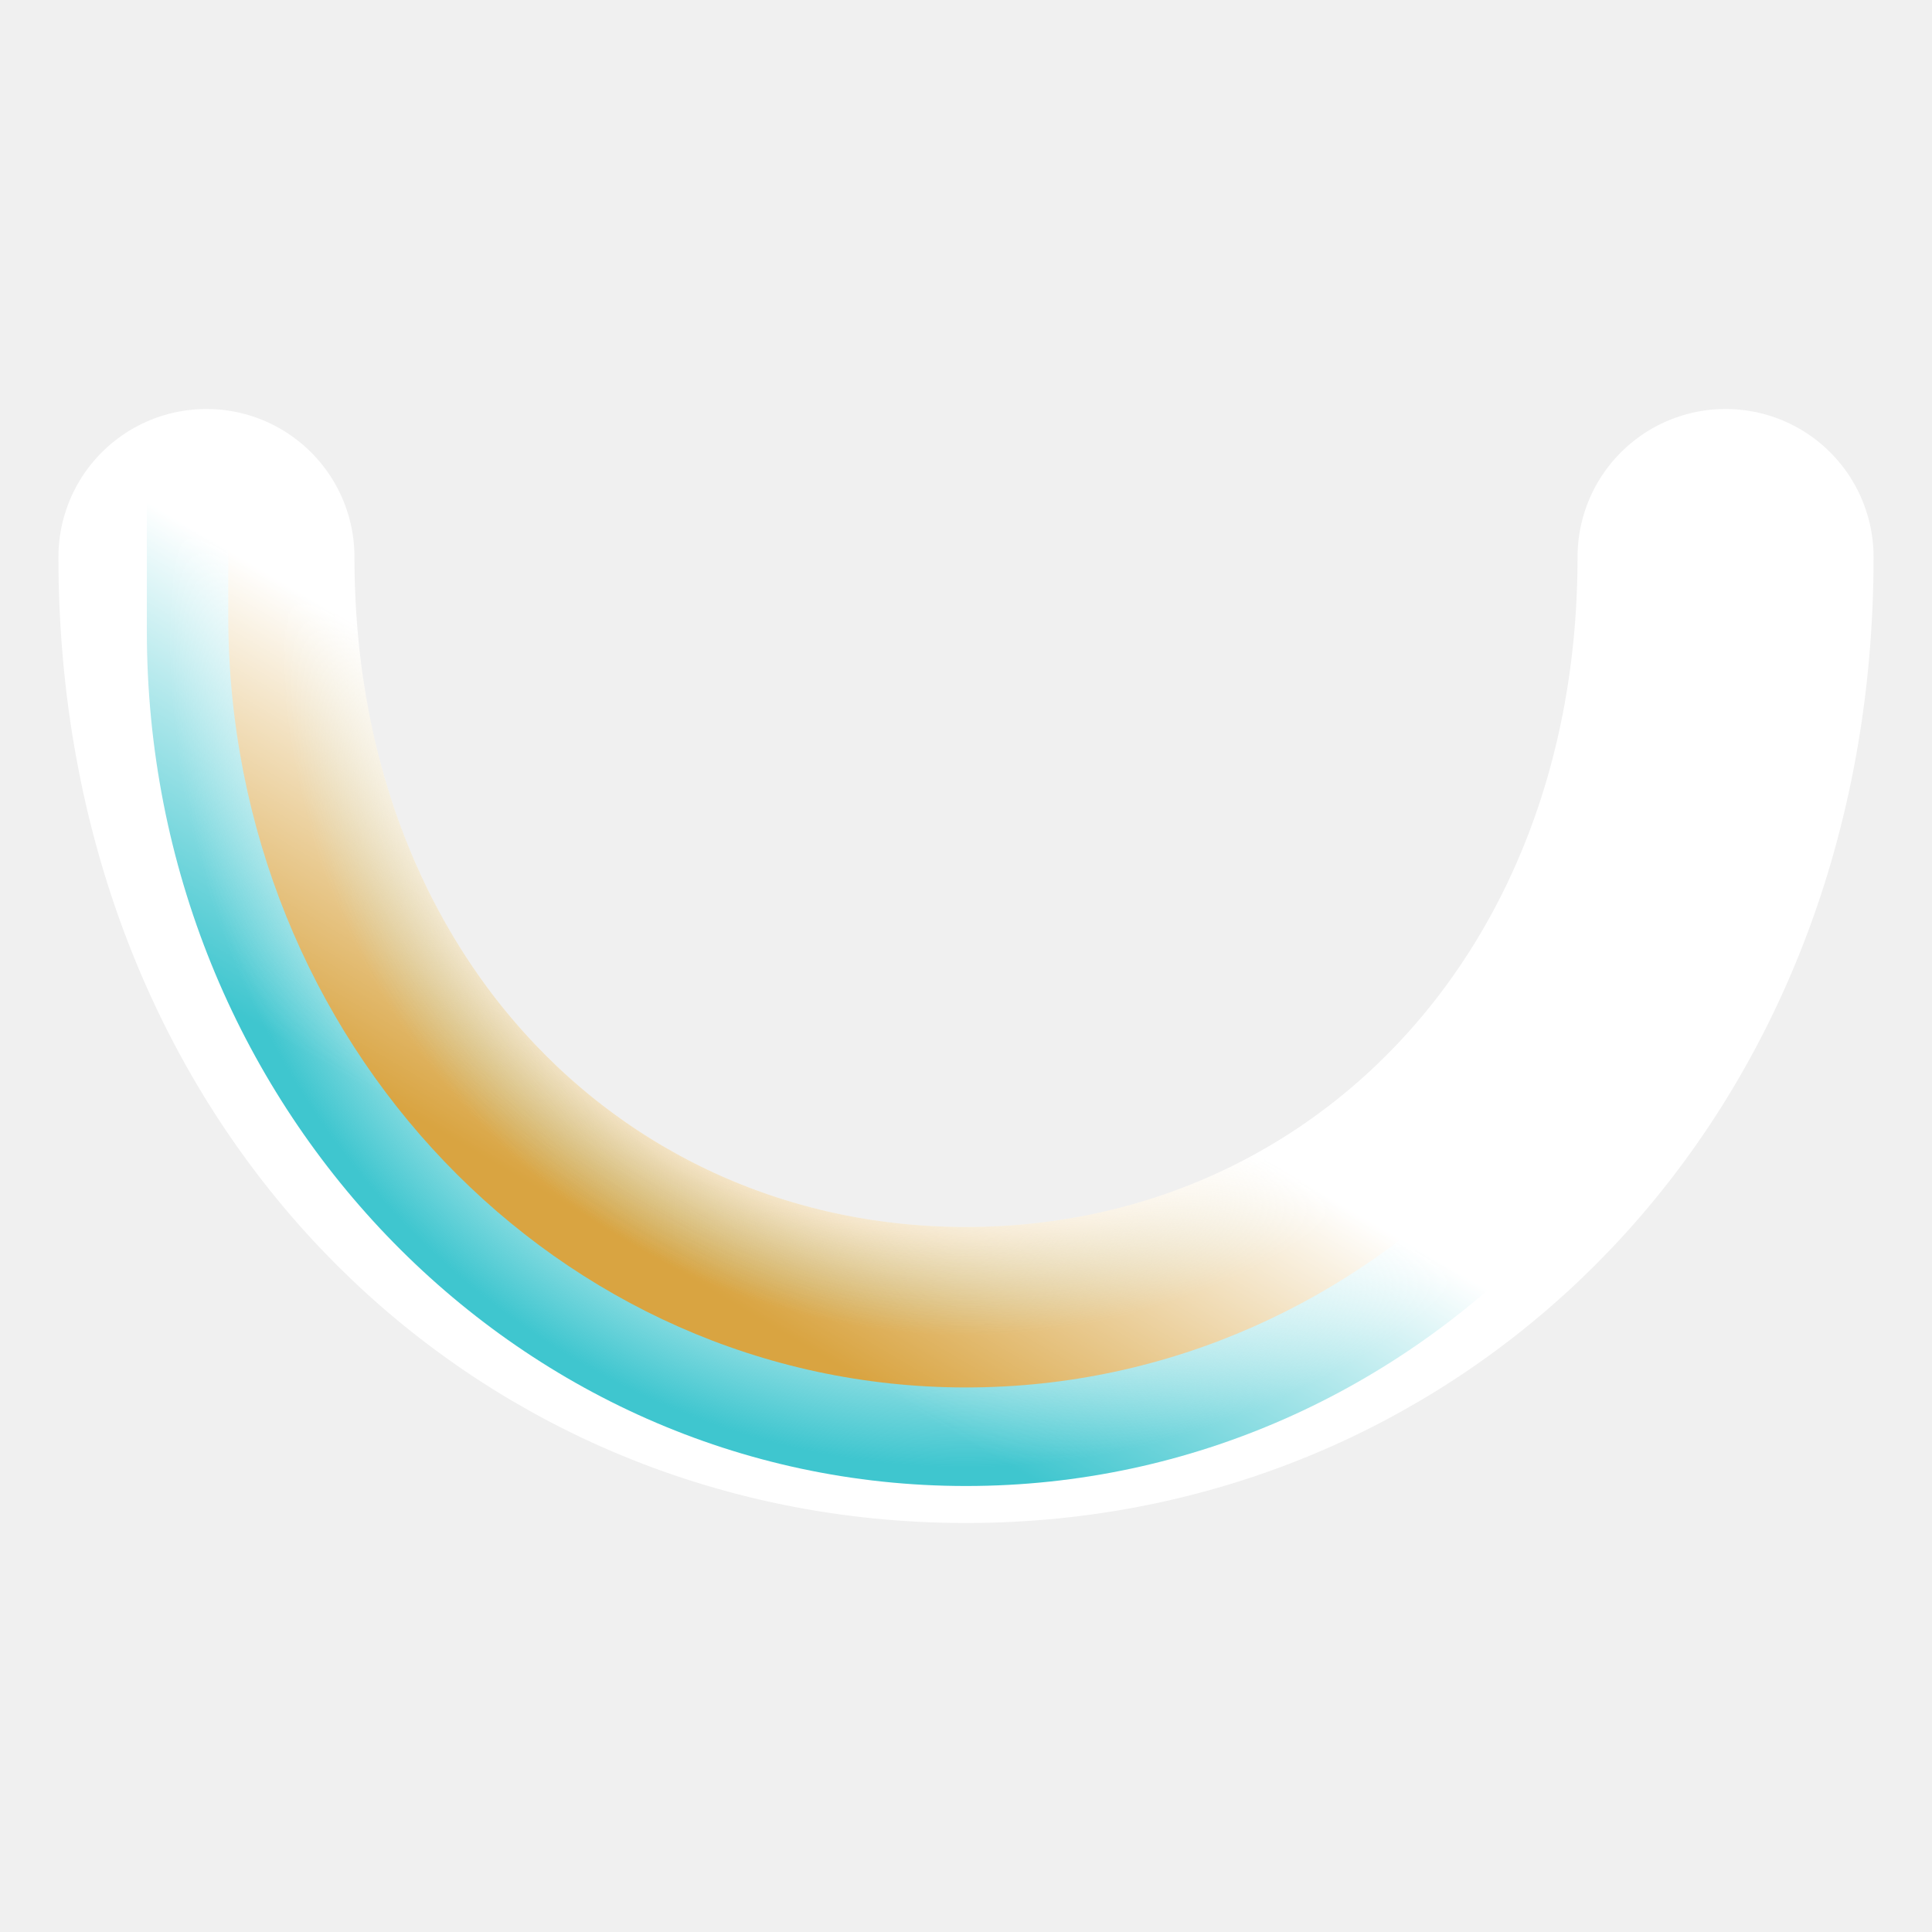
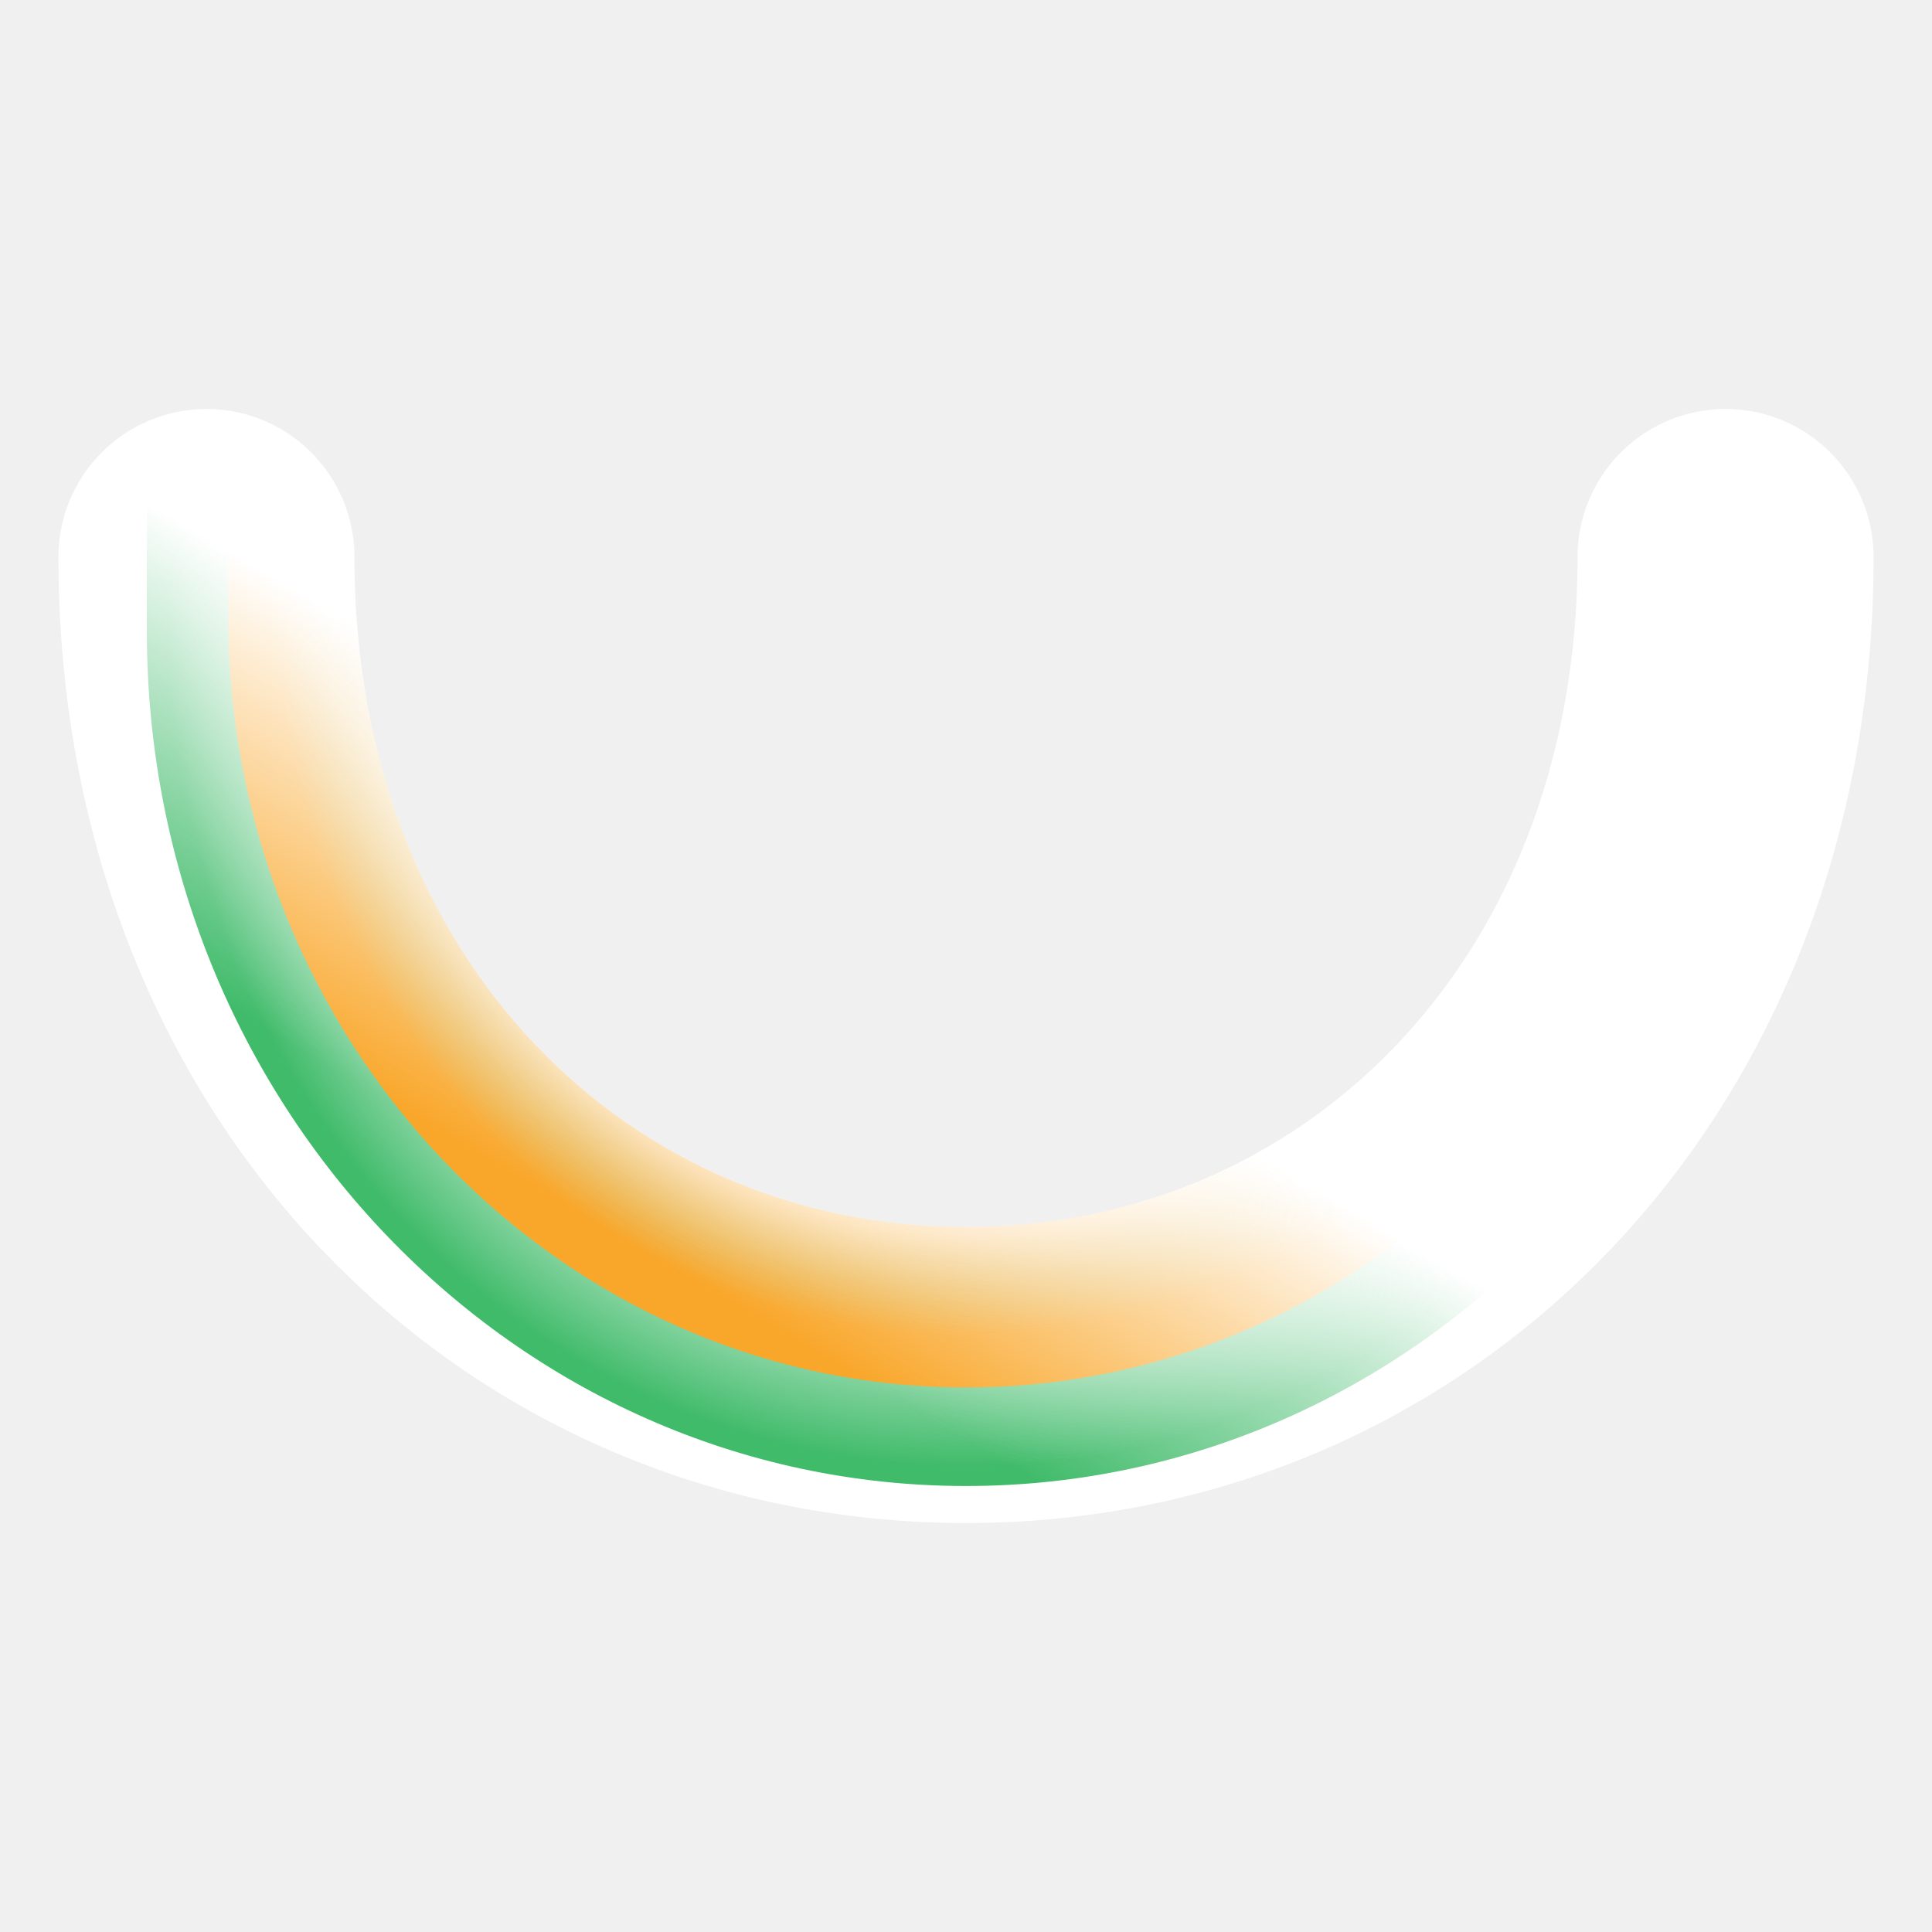
<svg xmlns="http://www.w3.org/2000/svg" viewBox="7.2 9.7 49.6 49.6" role="img" aria-label="Yusr">
  <path d="M12.5 24c0 12.4 8.7 21 19.5 21s19.5-8.6 19.5-21" fill="none" stroke="#FFFFFF" stroke-width="7.6" stroke-linecap="round" />
  <defs>
    <radialGradient id="yusr-dots-shine-b0" gradientUnits="userSpaceOnUse" cx="0" cy="0" r="1" gradientTransform="translate(32 25.9) scale(21.03 21.95)">
-       <stop offset="0.705" stop-color="#3FC6CF" stop-opacity="0" />
-       <stop offset="0.976" stop-color="#3FC6CF" stop-opacity="1" />
+       <stop offset="0.705" stop-color="#40BB6A" stop-opacity="0" />
+       <stop offset="0.976" stop-color="#40BB6A" stop-opacity="1" />
    </radialGradient>
    <radialGradient id="yusr-dots-shine-b1" gradientUnits="userSpaceOnUse" cx="0" cy="0" r="1" gradientTransform="translate(32 25.51) scale(18.94 19.81)">
-       <stop offset="0.77" stop-color="#D9A441" stop-opacity="0" />
-       <stop offset="0.77" stop-color="#D9A441" stop-opacity="0.28" />
-       <stop offset="0.935" stop-color="#D9A441" stop-opacity="1" />
+       <stop offset="0.77" stop-color="#F9A72B" stop-opacity="0" />
+       <stop offset="0.77" stop-color="#F9A72B" stop-opacity="0.28" />
+       <stop offset="0.935" stop-color="#F9A72B" stop-opacity="1" />
    </radialGradient>
    <linearGradient id="yusr-dots-shine-f" gradientUnits="userSpaceOnUse" x1="28.25" y1="44.48" x2="33.38" y2="35.75">
      <stop offset="0" stop-color="#fff" />
      <stop offset="1" stop-color="#000" />
    </linearGradient>
    <mask id="yusr-dots-shine-m" maskUnits="userSpaceOnUse" x="0" y="0" width="64" height="64">
      <path d="M12.5 24c0 12.4 8.7 21 19.5 21s19.5-8.6 19.5-21" fill="none" stroke="url(#yusr-dots-shine-f)" stroke-width="7.6" stroke-linecap="round" />
    </mask>
  </defs>
  <g mask="url(#yusr-dots-shine-m)">
    <path d="M10.97 22.5L10.97 25.9A21.03 21.95 0 0 0 53.03 25.9L53.03 22.5Z" fill="url(#yusr-dots-shine-b0)" />
    <path d="M13.06 22.5L13.06 25.51A18.94 19.81 0 0 0 50.94 25.51L50.94 22.5Z" fill="url(#yusr-dots-shine-b1)" />
  </g>
</svg>
